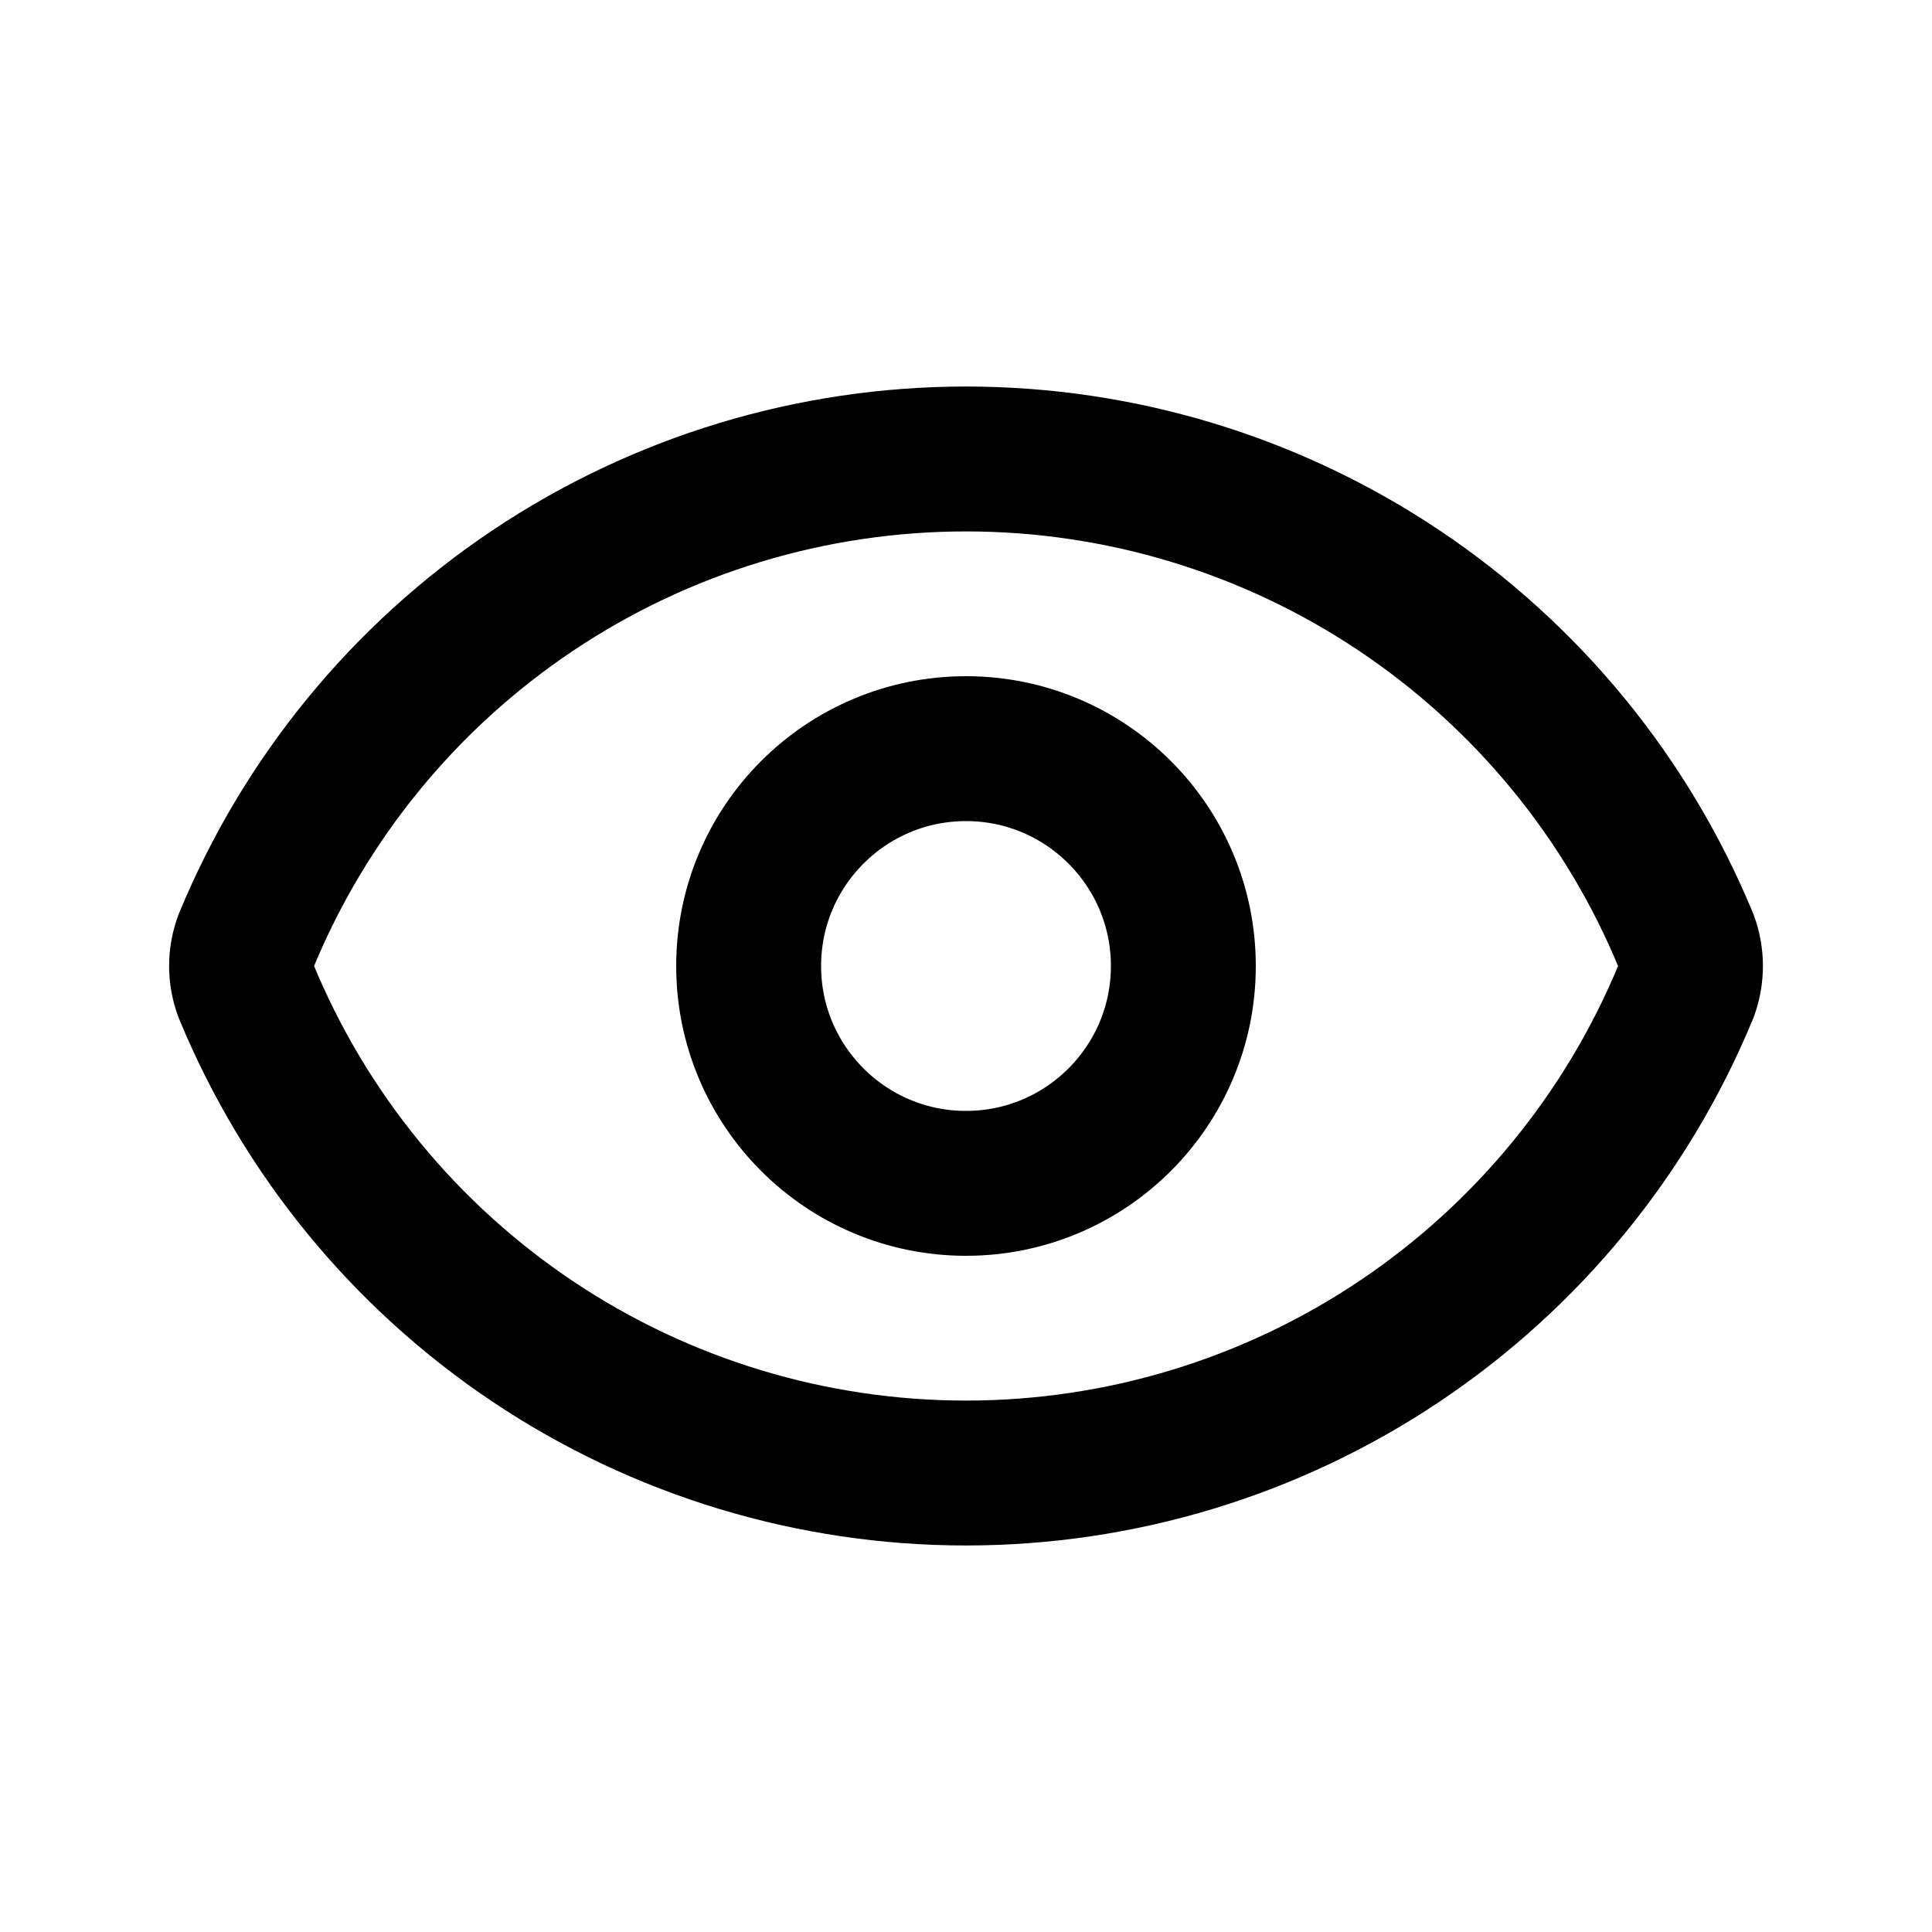
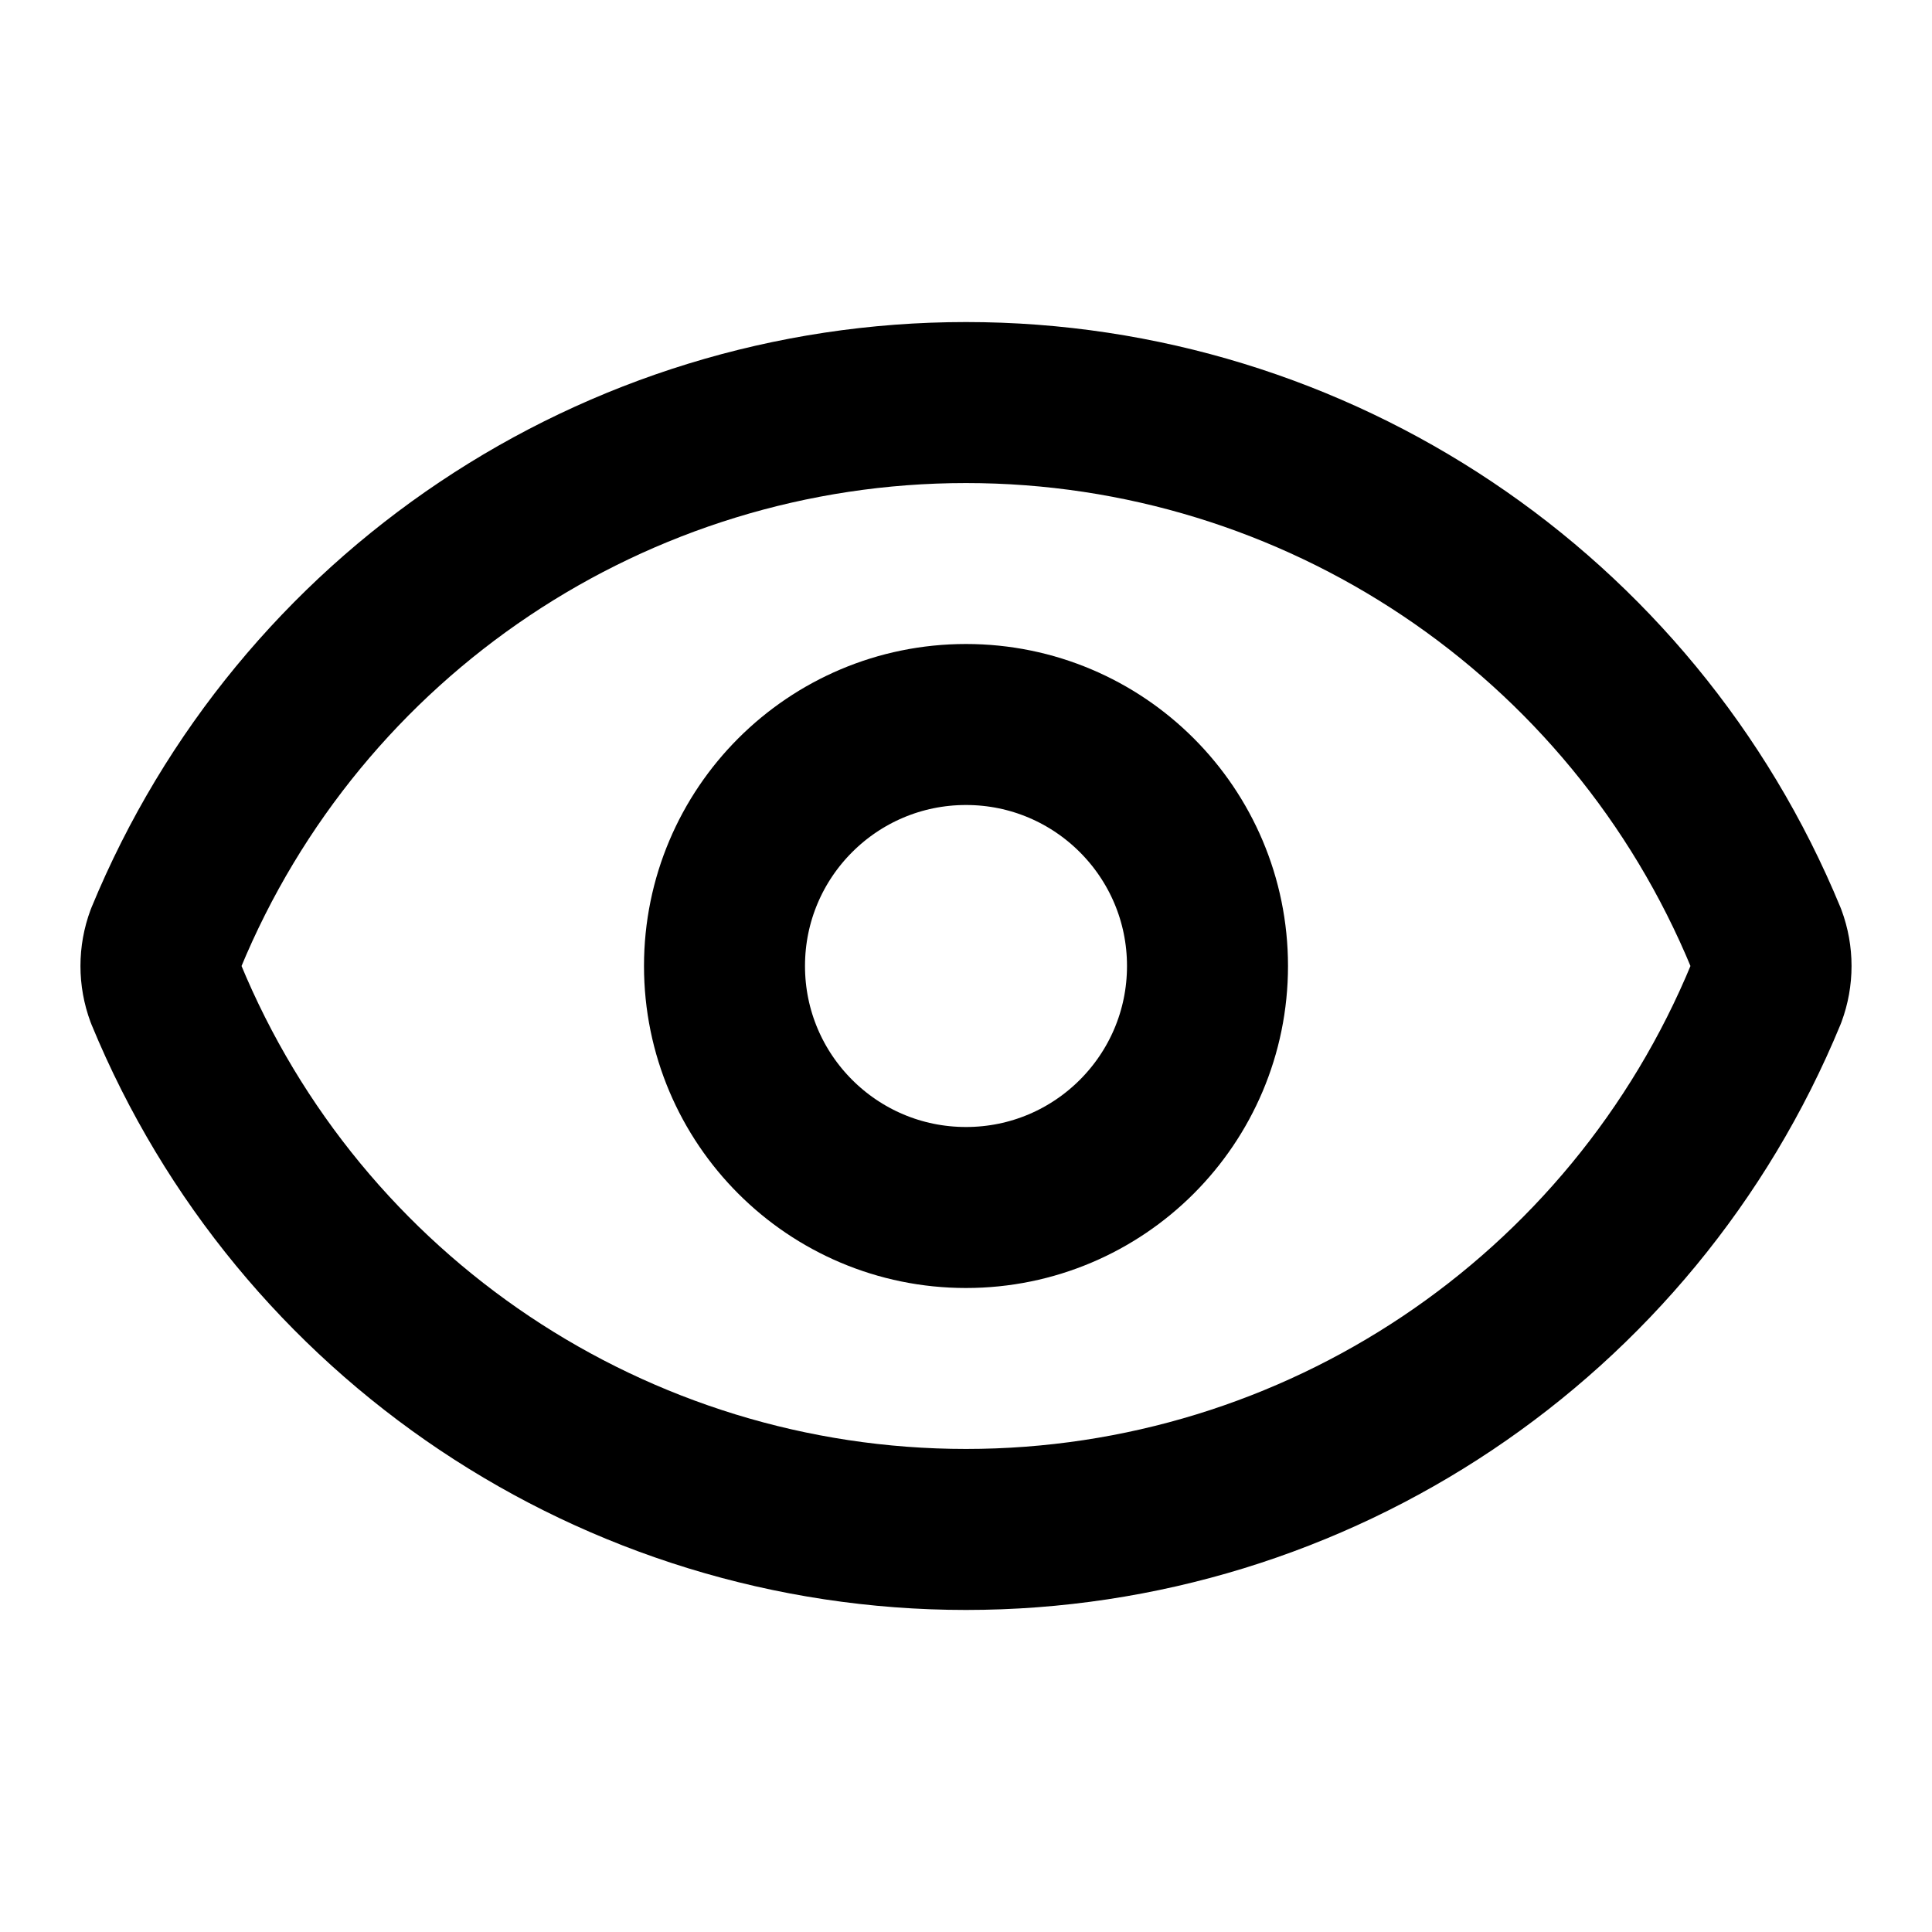
- <svg xmlns="http://www.w3.org/2000/svg" width="16" height="16" viewBox="0 0 16 16" fill="none">
-   <path d="M2.038 8.209C1.988 8.074 1.988 7.926 2.038 7.791C2.525 6.61 3.351 5.601 4.413 4.89C5.474 4.18 6.723 3.801 8 3.801C9.277 3.801 10.526 4.18 11.587 4.89C12.649 5.601 13.476 6.61 13.963 7.791C14.012 7.926 14.012 8.074 13.963 8.209C13.476 9.39 12.649 10.399 11.587 11.11C10.526 11.82 9.277 12.199 8 12.199C6.723 12.199 5.474 11.82 4.413 11.11C3.351 10.399 2.525 9.39 2.038 8.209Z" stroke="black" stroke-width="1.2" stroke-linecap="round" stroke-linejoin="round" />
-   <path d="M8 9.8C8.994 9.8 9.8 8.994 9.8 8C9.8 7.006 8.994 6.2 8 6.2C7.006 6.2 6.2 7.006 6.2 8C6.2 8.994 7.006 9.8 8 9.8Z" stroke="black" stroke-width="1.2" stroke-linecap="round" stroke-linejoin="round" />
+ <svg xmlns="http://www.w3.org/2000/svg" width="24" height="24" viewBox="0 0 24 24" fill="none" stroke="currentColor" stroke-width="2" stroke-linecap="round" stroke-linejoin="round">
+   <path d="M2.062 12.348a1 1 0 0 1 0-.696 10.75 10.75 0 0 1 19.876 0 1 1 0 0 1 0 .696 10.75 10.75 0 0 1-19.876 0" />
+   <circle cx="12" cy="12" r="3" />
</svg>
